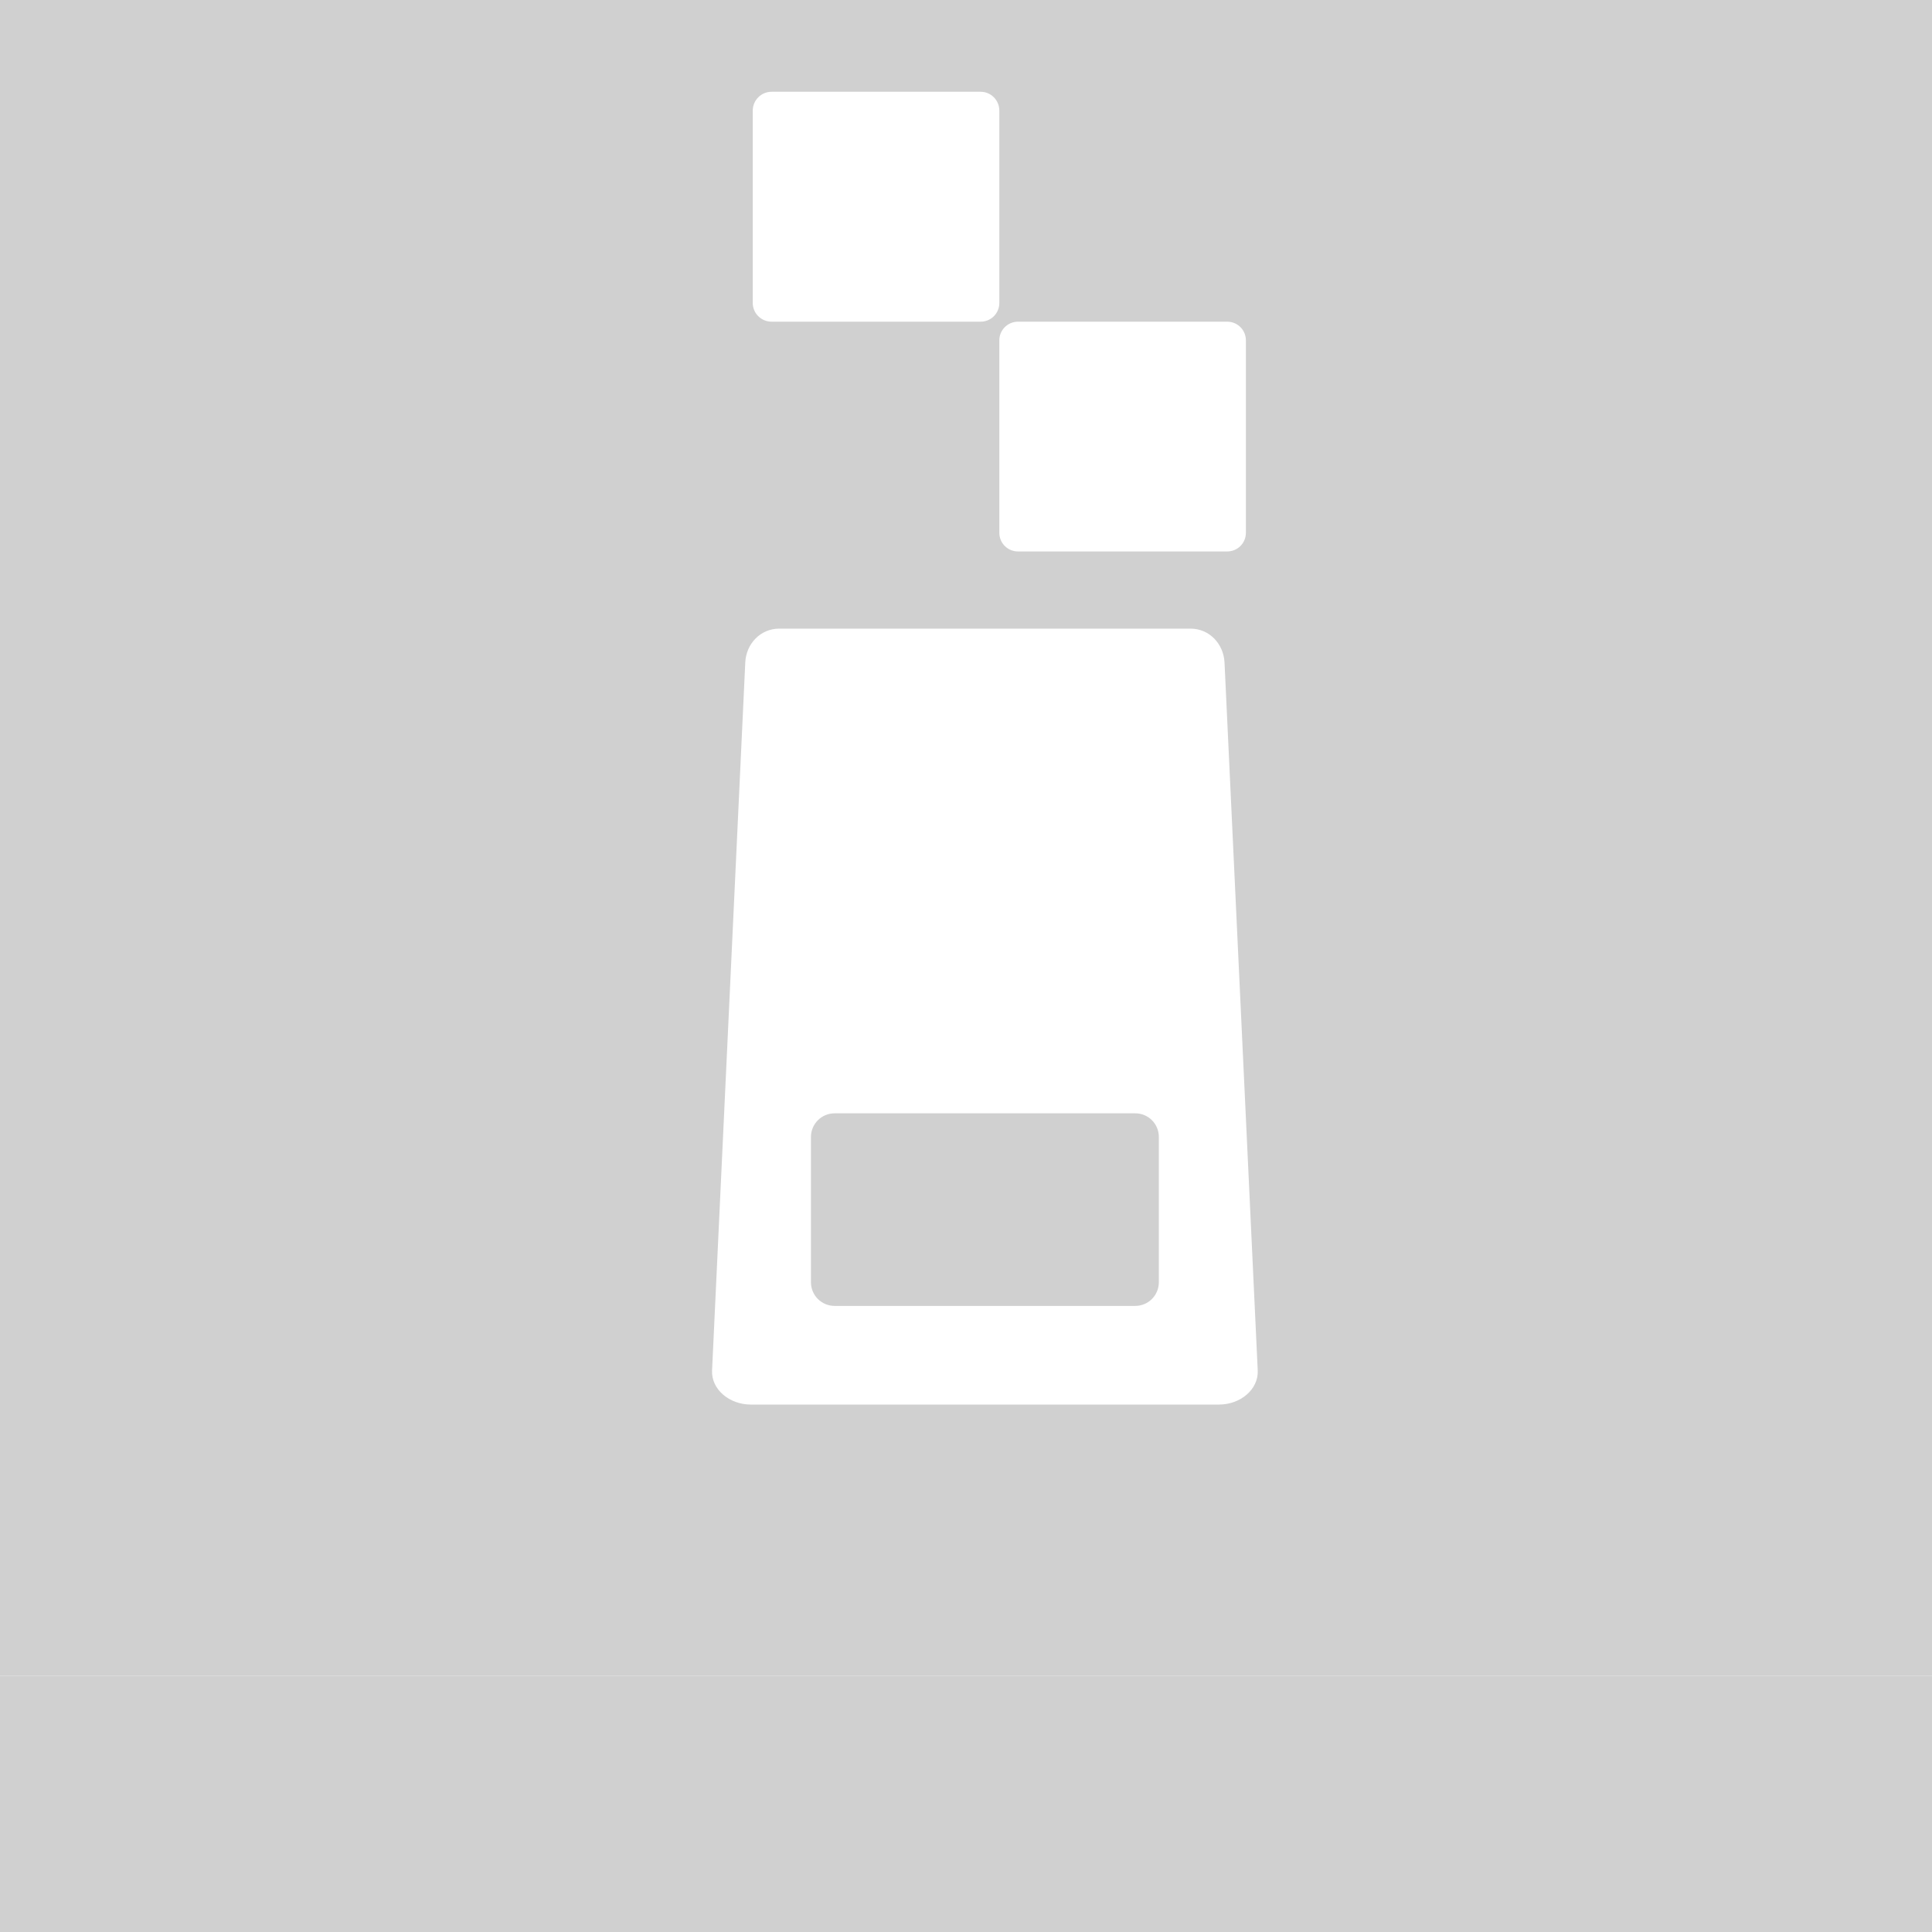
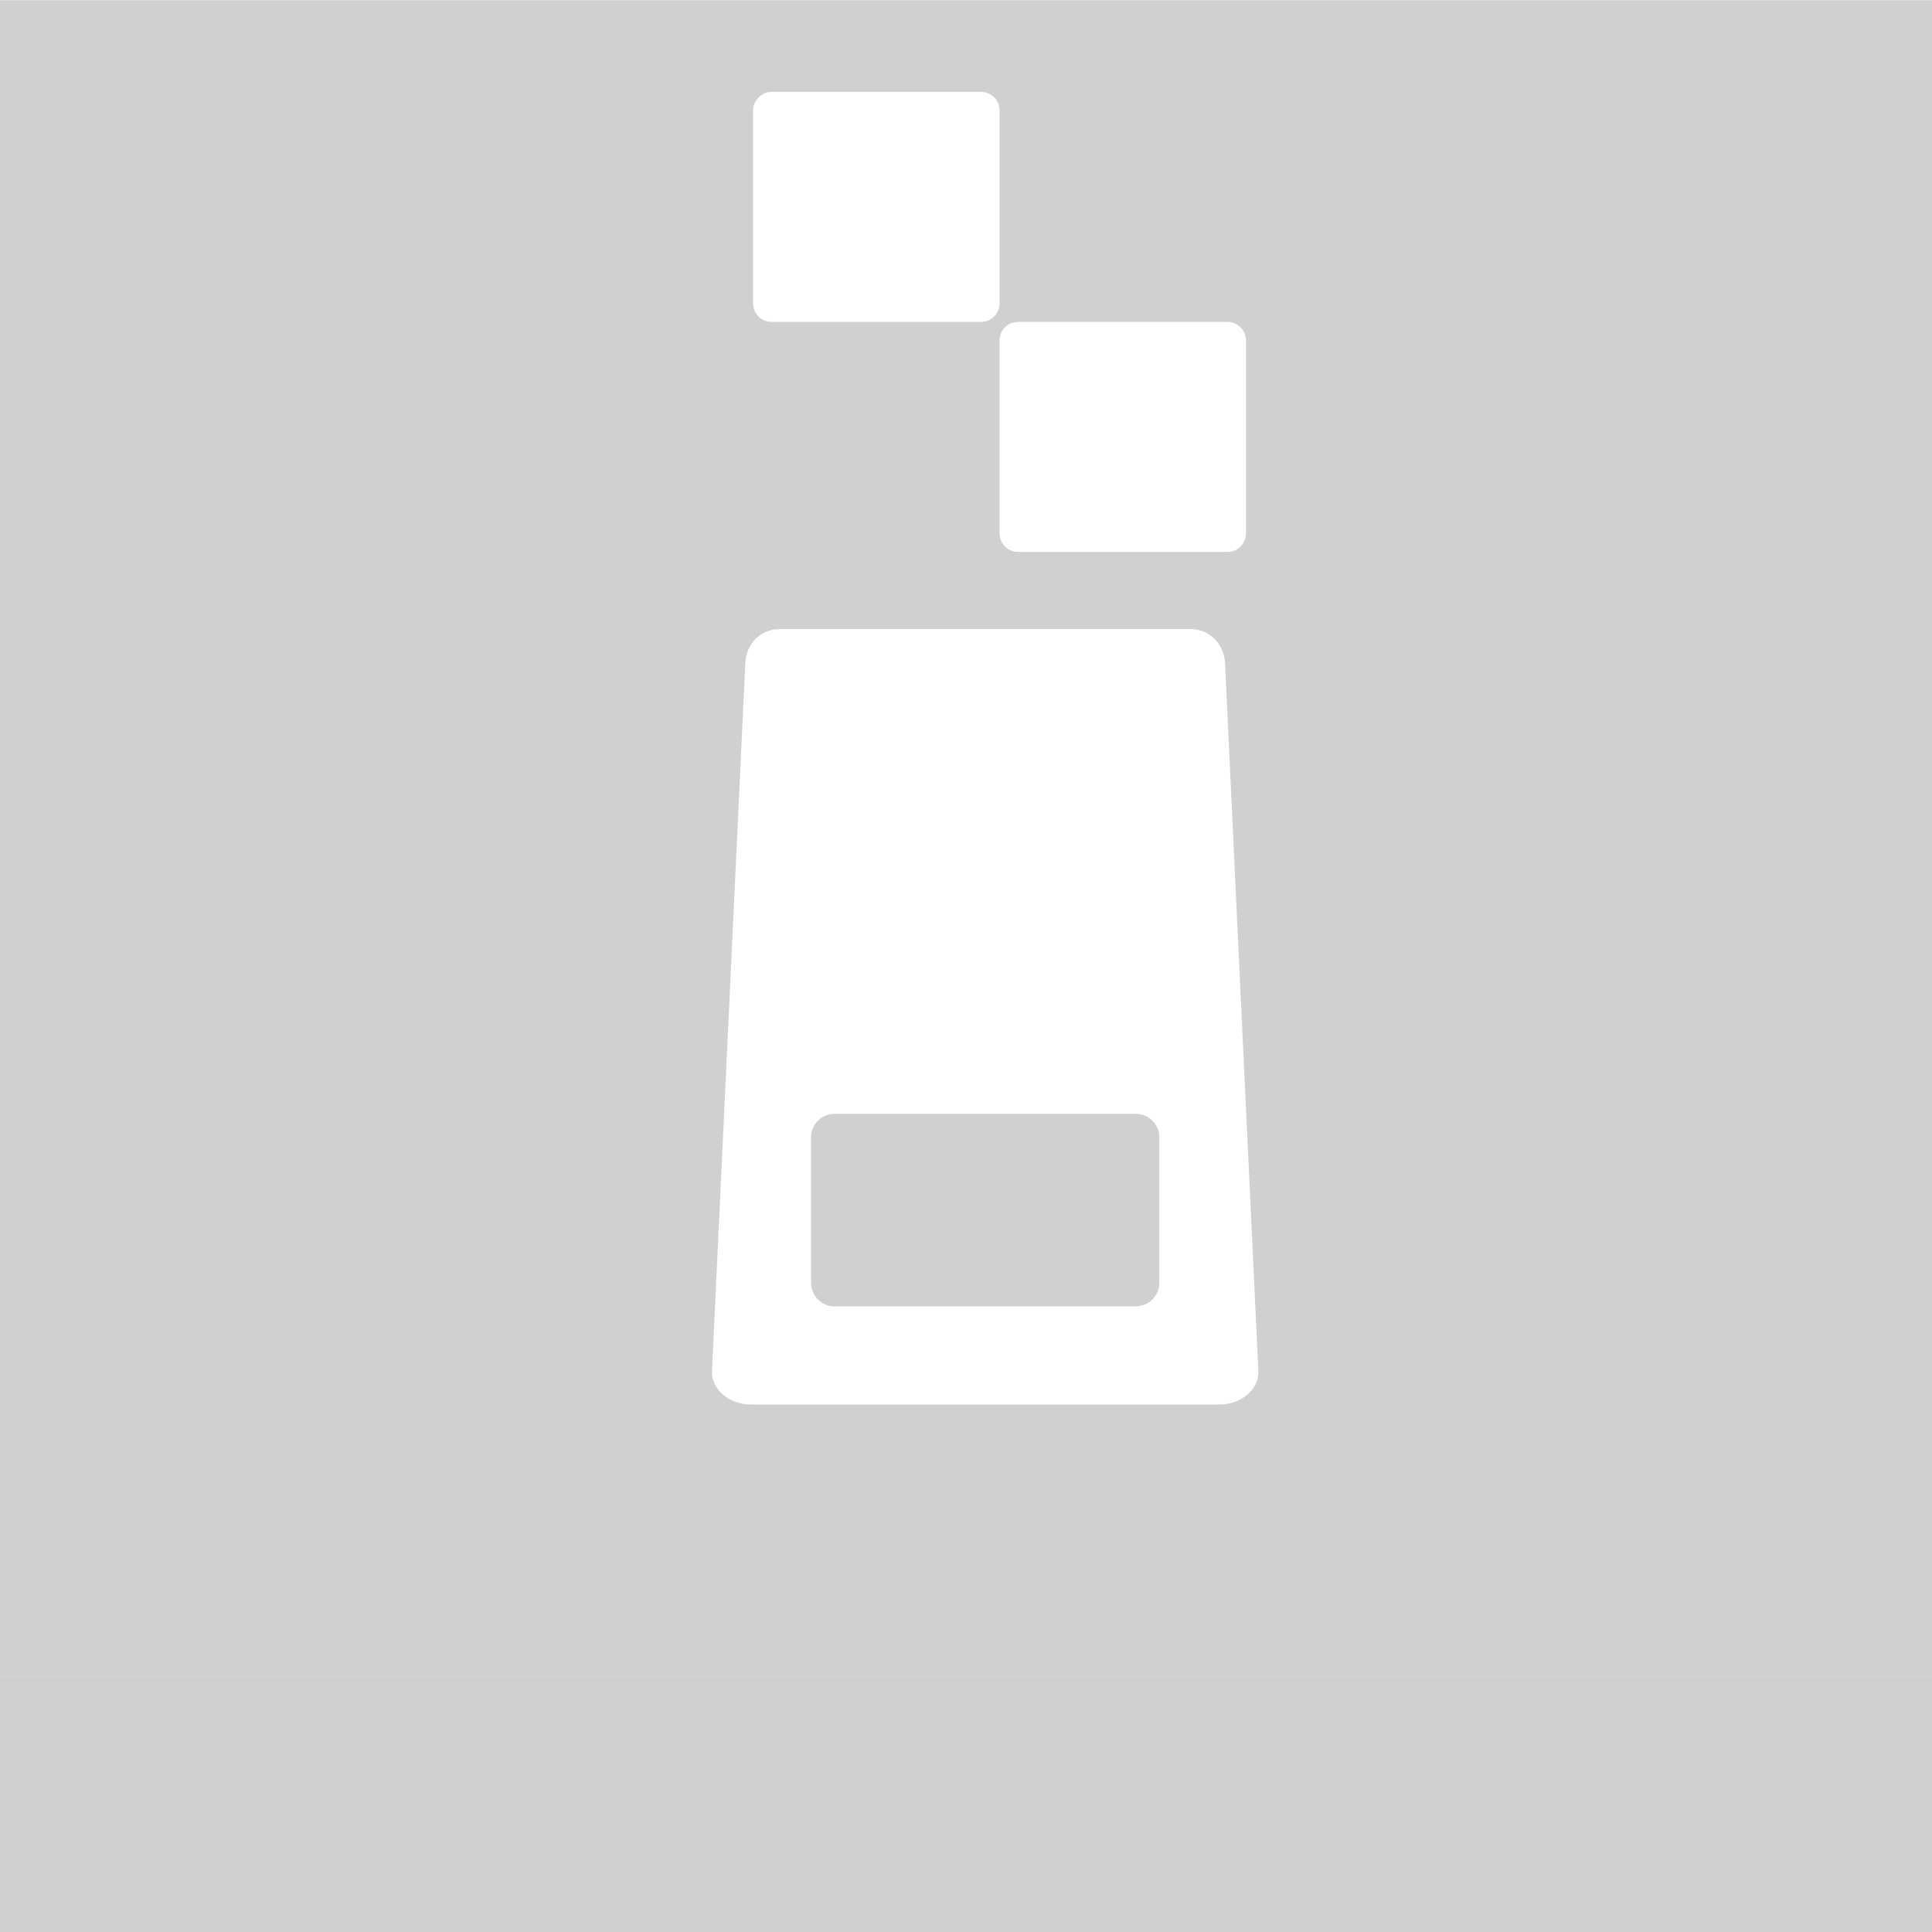
- <svg xmlns="http://www.w3.org/2000/svg" width="16mm" height="16mm" viewBox="0 0 16 16" version="1.1" id="svg8">
+ <svg xmlns="http://www.w3.org/2000/svg" width="16" height="16" viewBox="0 0 4.233 4.233" version="1.1" id="svg8">
  <defs id="defs2" />
-   <g id="layer1" transform="translate(0,-281)">
-     <path style="opacity:1;fill:#d0d0d0;stroke-width:0.448" d="m 2.4739796e-5,281 v 13.879 H 16 V 281 Z M 6.39,281.76 h 1.731 c 0.086,0 0.155,0.07 0.155,0.156 v 1.593 c 0,0.086 -0.069,0.155 -0.155,0.155 H 6.39 c -0.086,0 -0.156,-0.069 -0.156,-0.155 v -1.593 c 0,-0.086 0.07,-0.156 0.156,-0.156 z m 2.041,1.904 h 1.732 c 0.086,0 0.155,0.069 0.155,0.155 v 1.593 c 0,0.086 -0.069,0.155 -0.155,0.155 H 8.431 c -0.086,0 -0.155,-0.069 -0.155,-0.155 v -1.593 c 0,-0.086 0.069,-0.155 0.155,-0.155 z m -1.977,2.542 h 3.405 c 0.156,0 0.274,0.125 0.282,0.281 l 0.275,5.863 c 0.007,0.156 -0.143,0.282 -0.321,0.282 H 6.218 c -0.178,0 -0.328,-0.126 -0.321,-0.282 l 0.275,-5.863 c 0.007,-0.156 0.126,-0.281 0.282,-0.281 z m 0.458,4.014 c -0.109,0 -0.196,0.088 -0.196,0.196 v 1.203 c 0,0.109 0.088,0.196 0.196,0.196 h 2.489 c 0.109,0 0.196,-0.088 0.196,-0.196 v -1.203 c 0,-0.109 -0.087,-0.196 -0.196,-0.196 z" id="rect17" />
-     <path style="opacity:1;fill:#d0d0d0;stroke-width:0.175" d="M -4.1e-5,294.879 H 16 V 297 H -4.1e-5 Z" id="rect20" />
+   <g id="layer1" transform="translate(0,-292.7667)">
+     <path style="opacity:1;fill:#d0d0d0;stroke-width:0.448" d="m -2.360639e-5,292.767 v 3.672 H 4.233 v -3.672 z M 1.691,292.968 h 0.458 c 0.023,0 0.041,0.018 0.041,0.041 v 0.422 c 0,0.023 -0.018,0.041 -0.041,0.041 H 1.691 c -0.023,0 -0.041,-0.018 -0.041,-0.041 v -0.422 c 0,-0.023 0.019,-0.041 0.041,-0.041 z m 0.54,0.504 h 0.458 c 0.023,0 0.041,0.018 0.041,0.041 v 0.422 c 0,0.023 -0.018,0.041 -0.041,0.041 H 2.231 c -0.023,0 -0.041,-0.018 -0.041,-0.041 v -0.422 c 0,-0.023 0.018,-0.041 0.041,-0.041 z m -0.523,0.673 h 0.901 c 0.041,0 0.073,0.033 0.075,0.074 l 0.073,1.551 c 0.002,0.041 -0.038,0.074 -0.085,0.074 H 1.645 c -0.047,0 -0.087,-0.033 -0.085,-0.074 l 0.073,-1.551 c 0.002,-0.041 0.033,-0.074 0.075,-0.074 z m 0.121,1.062 c -0.029,0 -0.052,0.023 -0.052,0.052 v 0.318 c 0,0.029 0.023,0.052 0.052,0.052 h 0.659 c 0.029,0 0.052,-0.023 0.052,-0.052 v -0.318 c 0,-0.029 -0.023,-0.052 -0.052,-0.052 z" id="rect17" />
+     <path style="opacity:1;fill:#d0d0d0;stroke-width:0.175" d="M -4.1e-5,296.439 H 4.233 V 297 H -4.1e-5 Z" id="rect20" />
  </g>
</svg>
